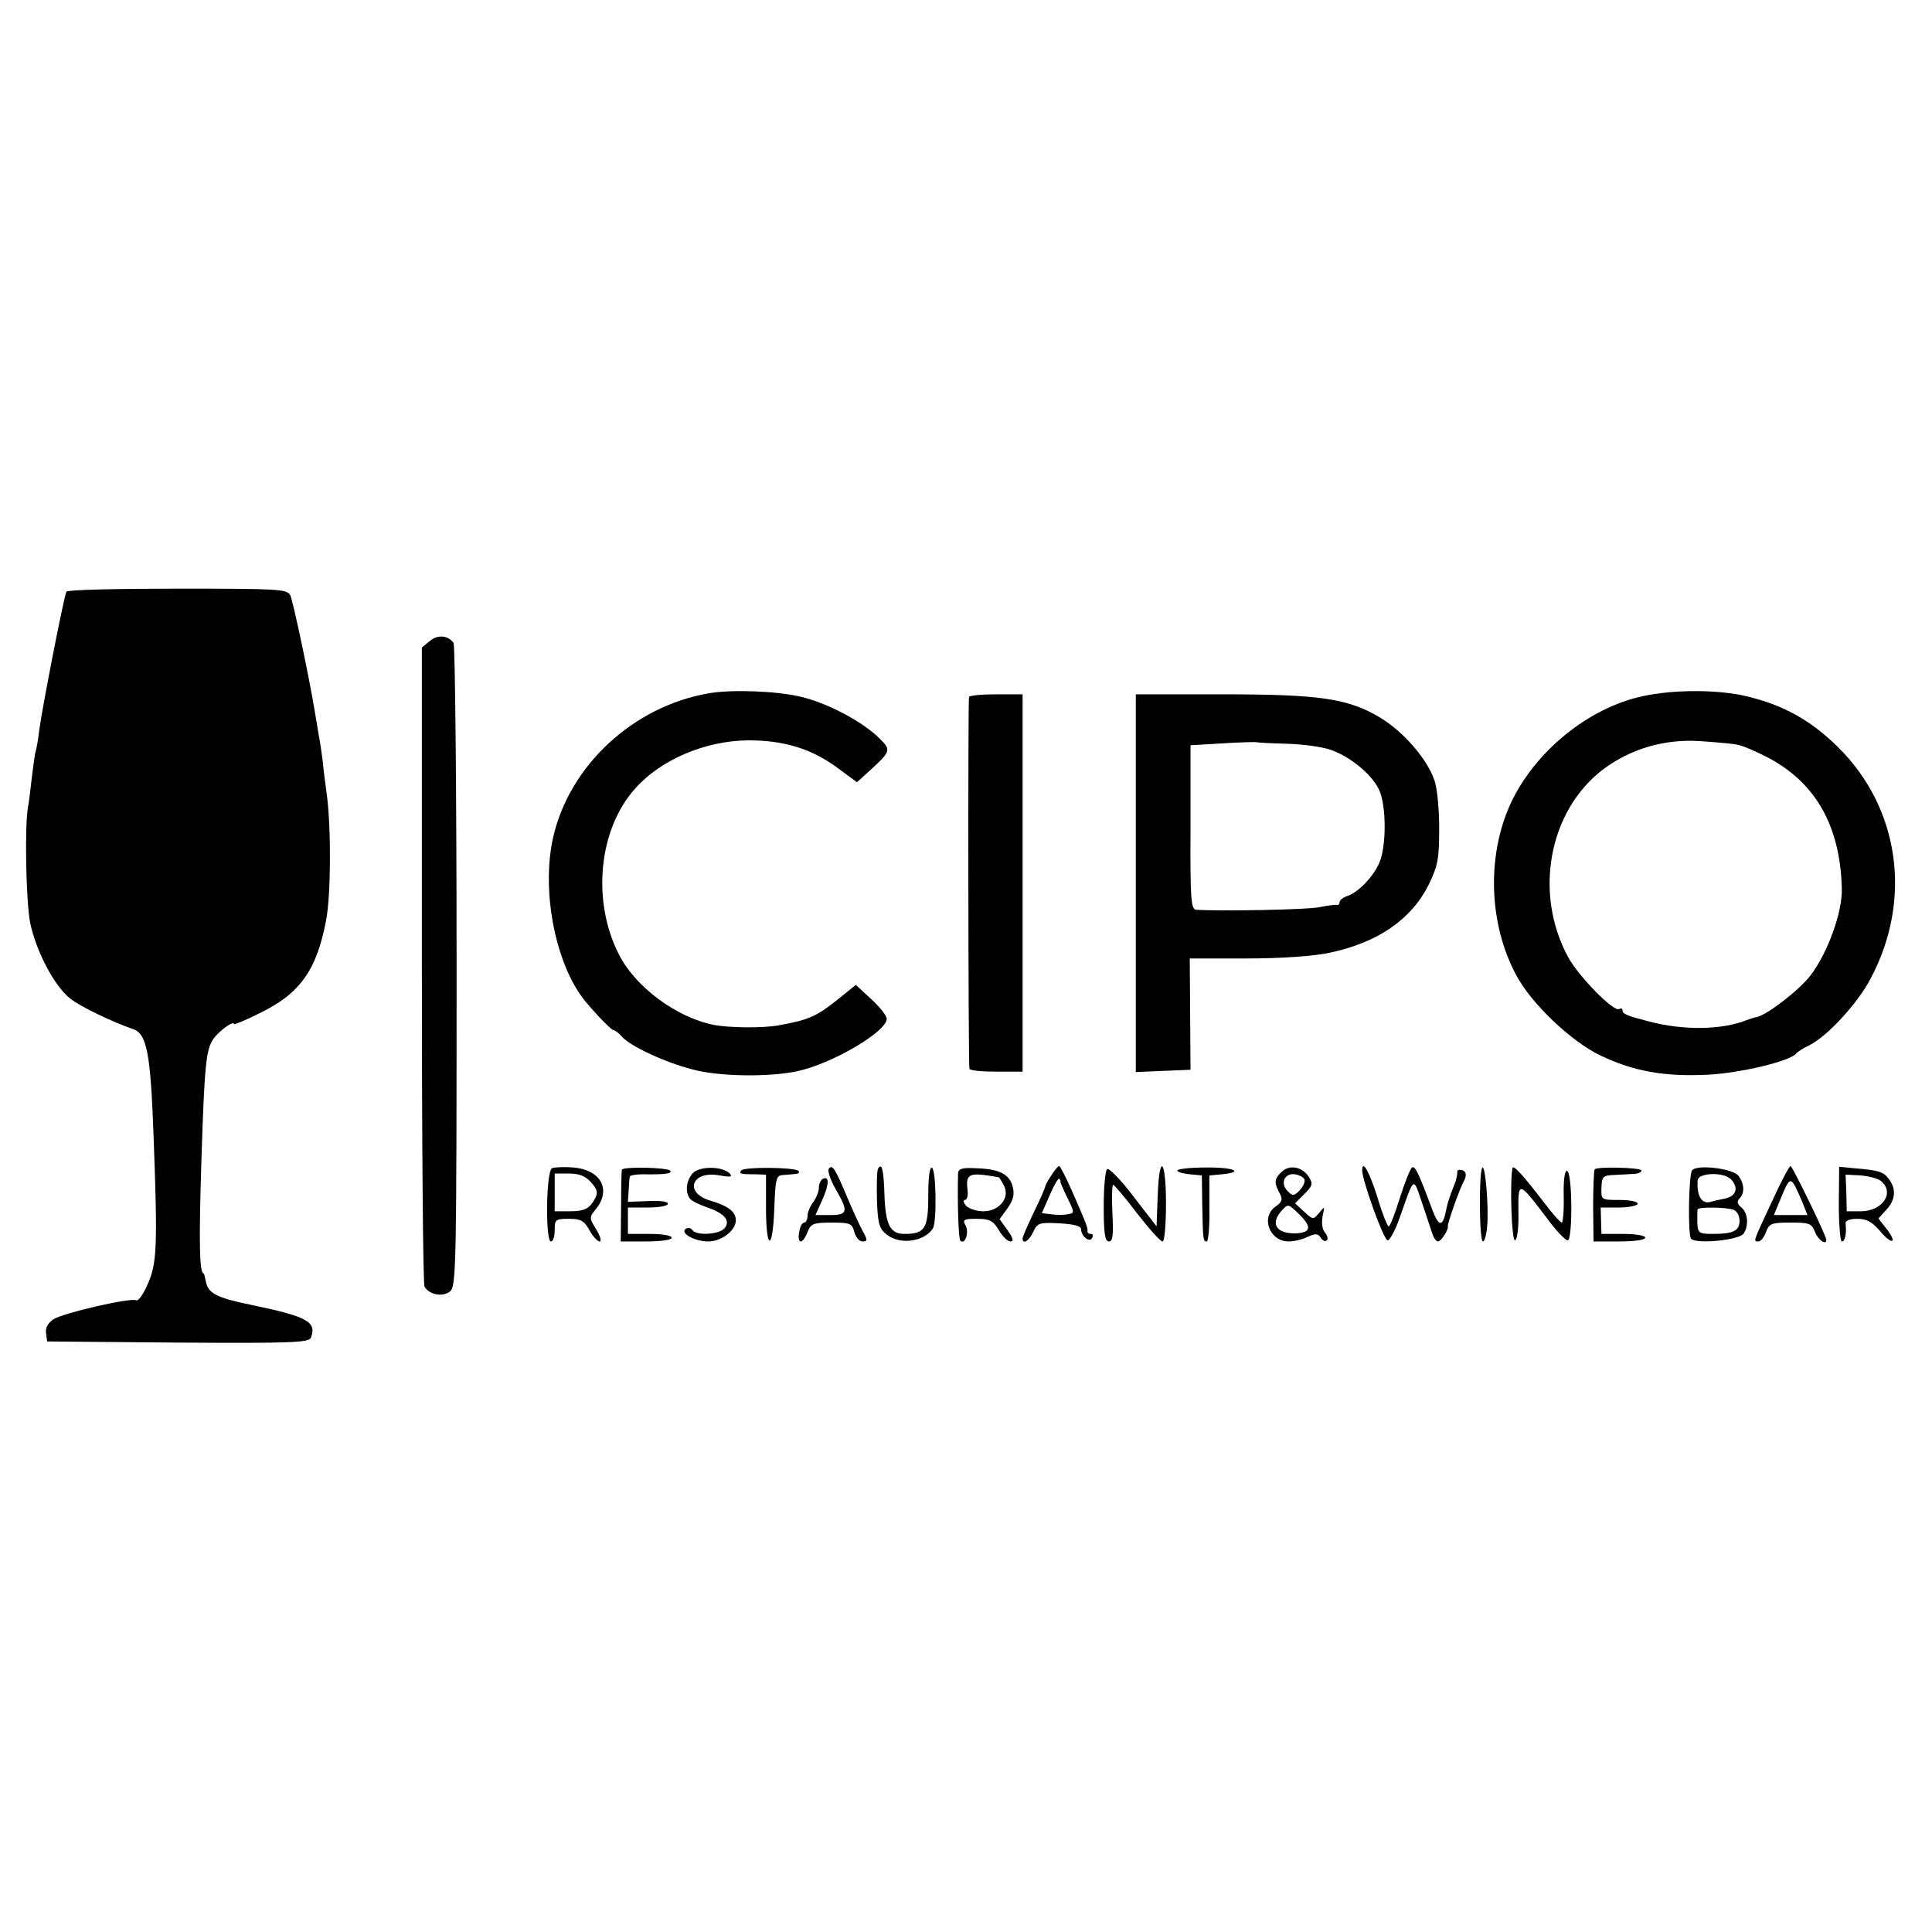
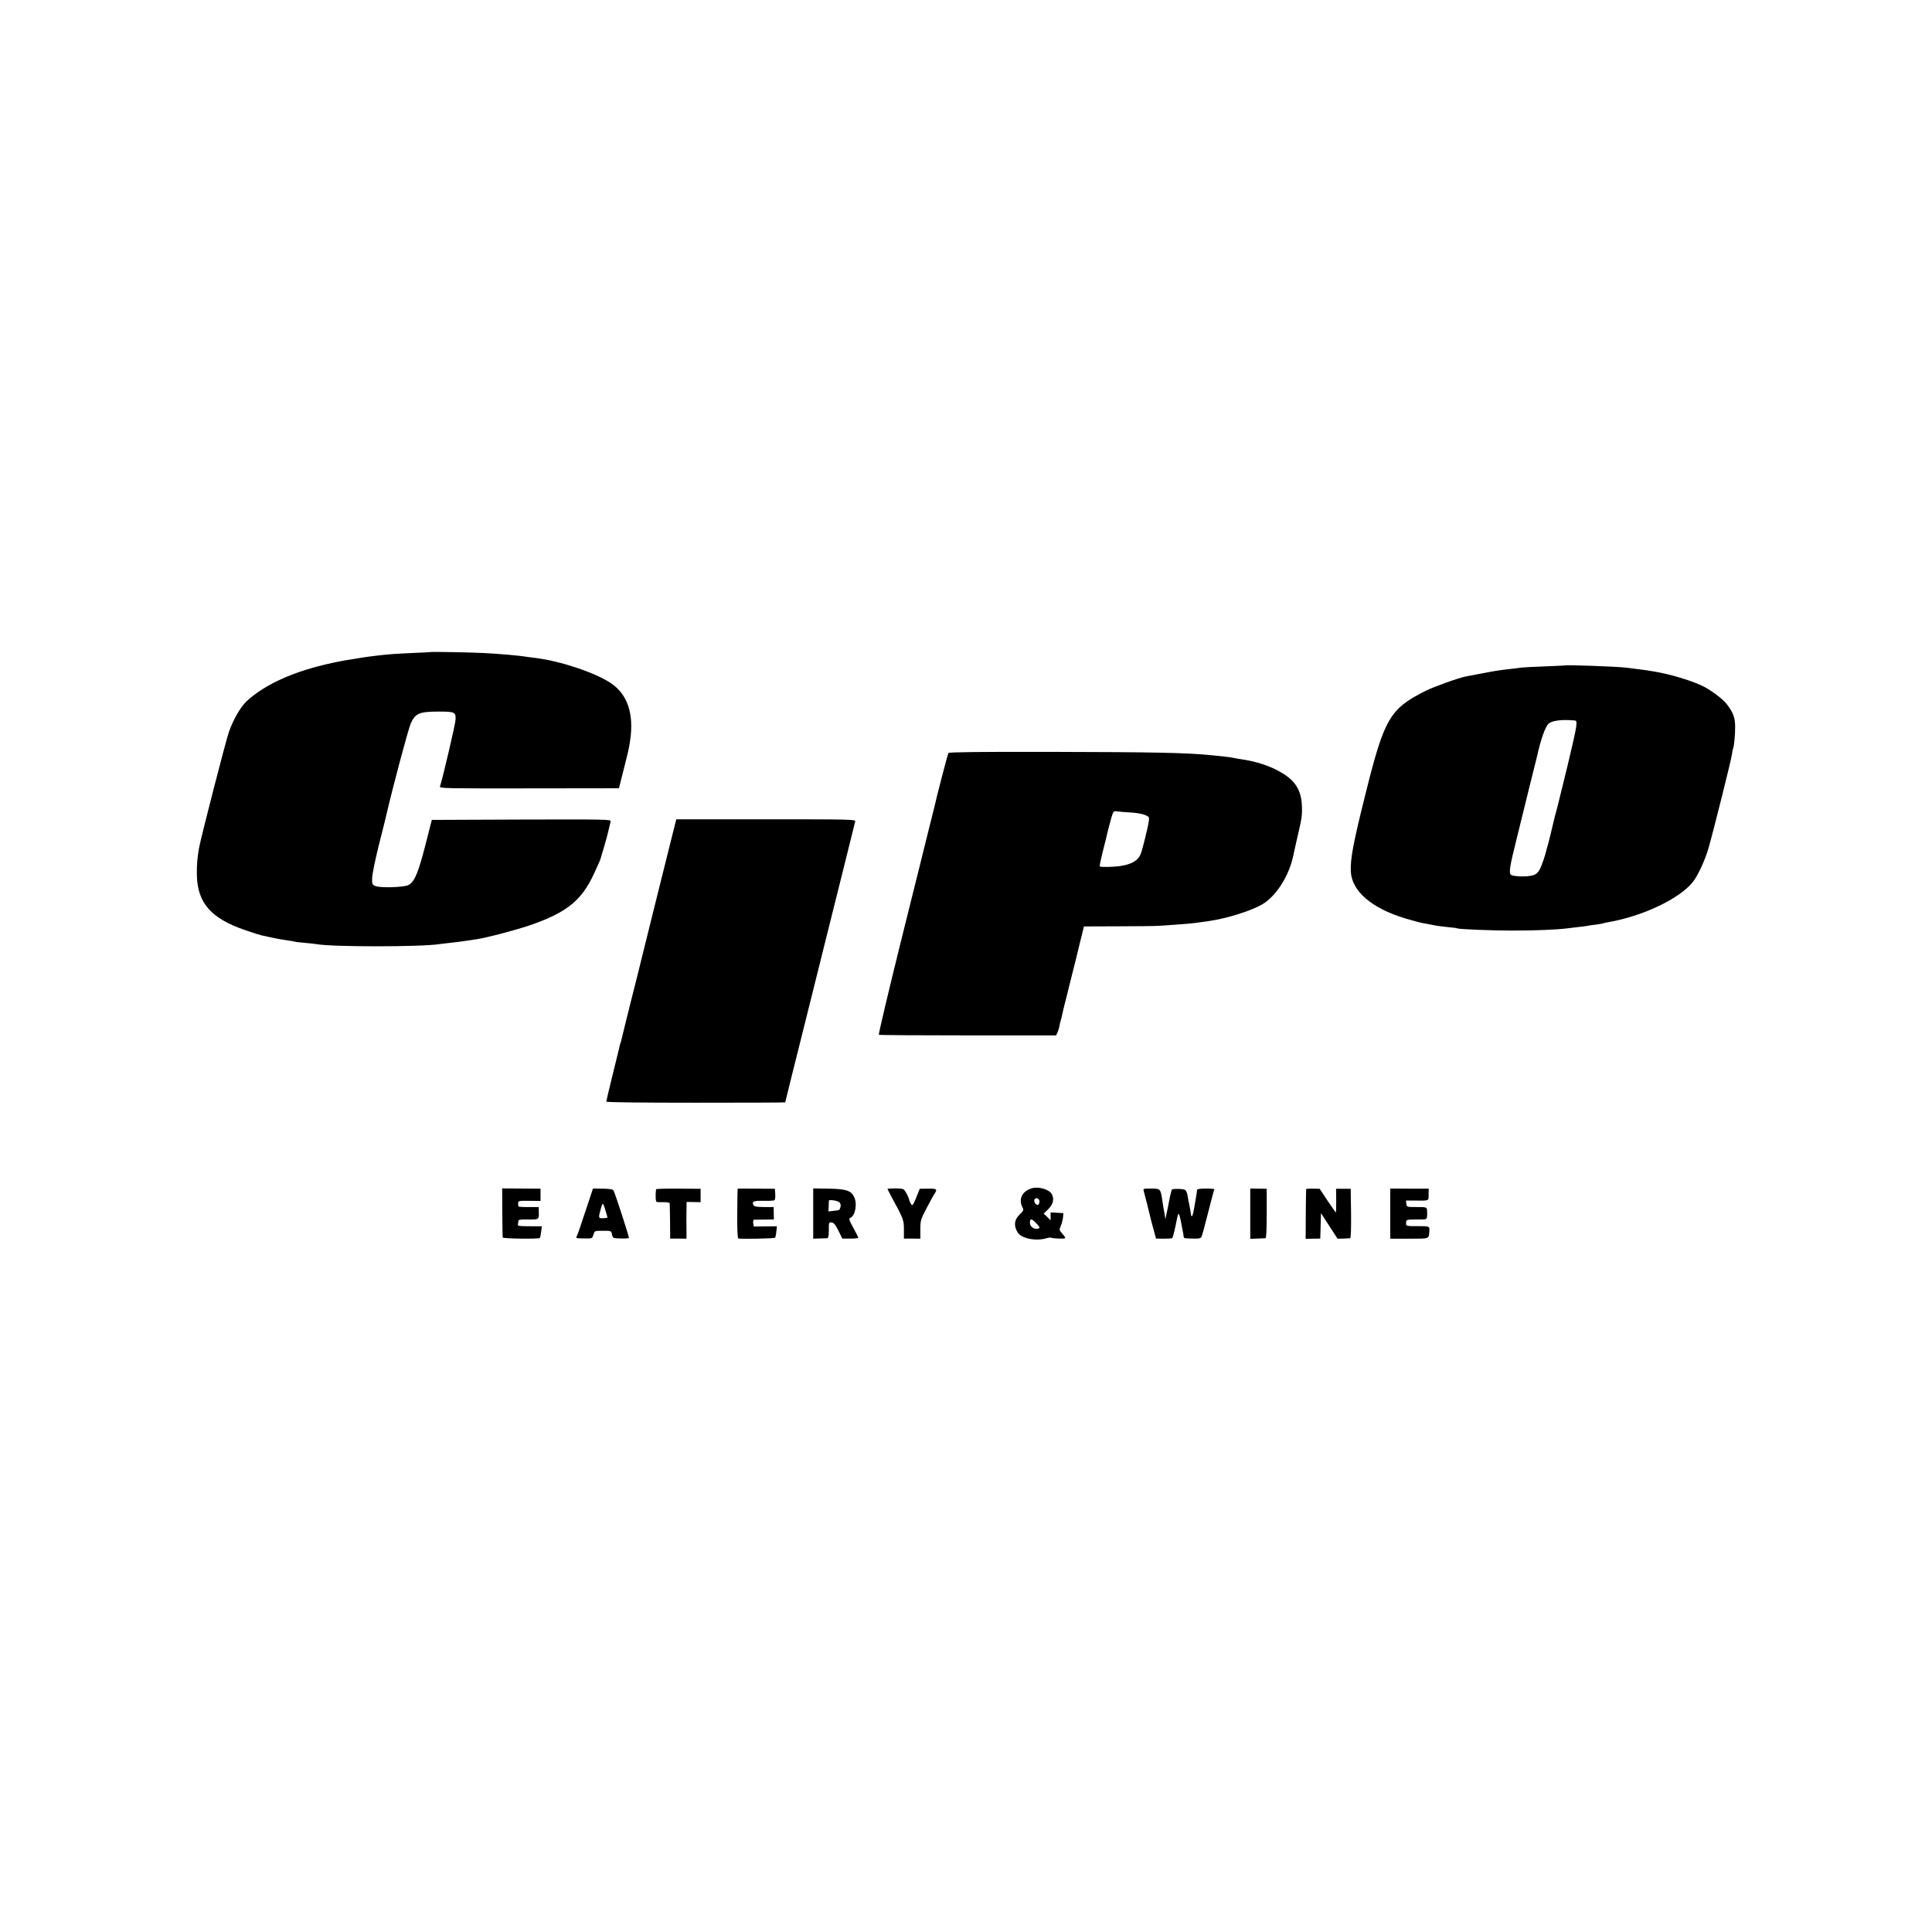
- <svg xmlns="http://www.w3.org/2000/svg" version="1.0" width="512pt" height="512pt" viewBox="0 0 512 512" preserveAspectRatio="xMidYMid meet">
-   <g transform="translate(0,512) scale(0.1,-0.1)" fill="#000000" stroke="none">
-     <path d="M176 3552 c-6 -10 -63 -301 -72 -367 -3 -27 -8 -52 -9 -55 -2 -3 -6 -33 -10 -65 -4 -33 -8 -71 -11 -85 -9 -54 -5 -250 6 -306 16 -76 65 -169 107 -201 28 -22 115 -63 165 -80 37 -12 47 -62 55 -284 11 -296 9 -337 -16 -393 -11 -26 -25 -45 -30 -42 -13 8 -192 -33 -219 -50 -15 -10 -22 -23 -20 -37 l3 -22 346 -3 c302 -2 348 0 353 13 16 42 -10 56 -154 86 -97 20 -119 31 -125 65 -2 10 -4 19 -5 19 -12 0 -13 87 -6 308 8 244 12 285 31 313 14 21 55 51 55 40 0 -2 31 10 68 29 106 51 151 113 176 245 13 66 14 244 2 335 -4 28 -9 68 -11 90 -3 22 -7 51 -10 65 -2 14 -7 41 -10 60 -14 87 -58 297 -66 313 -9 16 -34 17 -299 17 -159 0 -291 -3 -294 -8z" />
-     <path d="M1140 3422 l-22 -18 0 -841 c0 -464 3 -847 7 -853 14 -22 49 -28 68 -12 16 14 17 68 17 861 0 465 -4 851 -8 857 -14 20 -41 23 -62 6z" />
-     <path d="M1880 3283 c-202 -34 -373 -193 -415 -386 -31 -144 9 -340 89 -434 33 -39 67 -73 72 -73 4 0 14 -8 23 -18 22 -25 115 -68 186 -86 69 -19 201 -21 277 -5 91 19 237 104 238 139 0 8 -18 31 -41 52 l-41 38 -42 -34 c-61 -49 -79 -58 -161 -73 -41 -8 -133 -7 -174 1 -99 20 -208 101 -251 187 -72 141 -54 331 43 439 68 77 186 127 300 128 95 0 168 -22 238 -74 l50 -37 32 29 c58 53 59 56 29 86 -46 46 -141 96 -212 112 -64 15 -180 19 -240 9z" />
-     <path d="M4353 3275 c-144 -31 -286 -147 -350 -285 -63 -138 -58 -318 15 -454 39 -74 144 -175 223 -213 88 -42 169 -57 287 -51 88 5 216 36 232 56 3 4 18 14 35 22 48 24 128 111 162 176 112 210 77 453 -86 614 -73 72 -146 112 -243 135 -77 18 -192 18 -275 0z m253 -129 c12 -2 45 -16 74 -31 130 -66 197 -182 201 -350 2 -61 -37 -170 -83 -230 -30 -39 -113 -103 -141 -110 -7 -1 -19 -5 -27 -8 -67 -27 -169 -28 -260 -4 -58 15 -70 20 -70 29 0 5 -4 7 -9 4 -14 -9 -107 86 -135 137 -92 169 -52 387 91 497 73 55 162 82 258 76 44 -3 90 -7 101 -10z" />
-     <path d="M2568 3273 c-3 -7 -2 -965 1 -985 0 -5 33 -8 71 -8 l70 0 0 500 0 500 -69 0 c-39 0 -71 -3 -73 -7z" />
-     <path d="M3010 2780 l0 -501 72 3 73 3 -1 148 -1 147 151 0 c93 0 177 6 219 15 129 27 218 89 264 182 24 50 27 69 27 148 0 49 -5 107 -13 128 -19 56 -82 128 -143 165 -85 51 -160 62 -420 62 l-228 0 0 -500z m400 369 c41 -1 93 -8 116 -16 53 -18 113 -68 130 -109 18 -43 18 -145 0 -189 -16 -38 -57 -81 -87 -90 -11 -4 -19 -11 -19 -16 0 -5 -3 -8 -7 -7 -5 1 -25 -2 -46 -6 -30 -7 -262 -11 -327 -7 -14 1 -16 30 -15 219 l0 217 85 5 c47 3 87 4 90 3 3 -1 39 -3 80 -4z" />
-     <path d="M1463 2024 c-16 -7 -18 -194 -3 -194 6 0 10 14 10 30 0 28 2 30 38 30 31 0 40 -5 54 -30 9 -17 22 -30 27 -30 6 0 2 14 -9 32 -19 31 -19 32 1 56 39 51 10 102 -61 108 -25 2 -51 1 -57 -2z m104 -38 c16 -18 18 -27 10 -42 -15 -28 -28 -34 -69 -34 l-38 0 0 50 0 50 38 0 c28 0 44 -7 59 -24z" />
-     <path d="M1648 2020 c-1 -3 -2 -47 -2 -97 l-1 -93 67 0 c39 0 68 4 68 10 0 6 -26 10 -58 10 l-58 0 0 35 0 35 53 0 c29 0 53 4 53 10 0 6 -23 9 -53 7 l-53 -2 2 30 c1 17 2 33 3 37 0 3 16 6 34 6 60 -1 80 2 73 10 -9 8 -125 11 -128 2z" />
-     <path d="M1836 2011 c-17 -19 -21 -49 -8 -67 4 -6 24 -16 44 -23 48 -16 65 -36 48 -56 -14 -17 -75 -20 -85 -5 -4 6 -11 7 -17 4 -18 -11 22 -34 59 -34 35 0 73 29 73 56 0 23 -20 38 -67 52 -72 21 -50 81 24 67 29 -5 35 -4 27 5 -20 20 -80 20 -98 1z" />
-     <path d="M1964 2018 c-6 -9 -1 -10 39 -10 l27 -1 0 -88 c0 -115 18 -116 22 -1 3 79 5 87 23 88 11 1 26 2 34 3 8 1 11 4 7 8 -10 10 -146 11 -152 1z" />
-     <path d="M2196 2022 c-3 -6 5 -30 19 -54 34 -59 32 -68 -15 -68 l-39 0 19 42 c18 41 18 64 -1 53 -5 -4 -9 -14 -9 -24 0 -9 -7 -26 -15 -37 -8 -10 -15 -27 -15 -36 0 -10 -4 -18 -9 -18 -5 0 -11 -11 -13 -25 -3 -14 -1 -25 4 -25 5 0 13 11 18 25 9 22 15 25 64 25 49 0 54 -2 60 -25 4 -14 13 -25 22 -25 13 0 14 3 0 28 -8 15 -27 56 -42 92 -31 74 -39 86 -48 72z" />
-     <path d="M2327 2023 c-3 -5 -4 -42 -3 -82 2 -63 6 -77 25 -92 35 -29 100 -20 123 15 11 17 9 154 -2 161 -6 4 -10 -23 -10 -74 0 -87 -9 -101 -63 -101 -38 0 -50 24 -53 101 -2 69 -7 89 -17 72z" />
-     <path d="M2539 2011 c-2 -80 1 -174 6 -179 12 -12 24 22 14 40 -9 16 -5 18 30 18 34 0 43 -5 58 -30 9 -16 23 -30 31 -30 9 0 7 9 -8 30 l-21 29 21 29 c15 21 19 36 14 56 -8 34 -35 48 -96 50 -38 2 -48 -1 -49 -13z m108 -11 c1 0 7 -9 13 -21 18 -32 -11 -69 -54 -69 -18 0 -39 7 -46 15 -7 8 -8 15 -3 15 6 0 9 12 7 27 -5 44 4 47 83 33z" />
-     <path d="M2786 2005 c-9 -13 -16 -27 -16 -29 0 -3 -13 -34 -30 -68 -16 -34 -30 -65 -30 -70 0 -17 17 -7 28 17 11 24 16 26 70 23 36 -2 57 -7 57 -15 0 -19 22 -37 29 -24 4 6 2 11 -3 11 -6 0 -10 3 -9 8 1 8 -4 22 -43 110 -15 34 -30 62 -32 62 -3 0 -12 -11 -21 -25z m24 -17 c0 -1 8 -21 19 -43 19 -39 19 -40 0 -43 -10 -2 -30 -2 -43 0 l-25 3 21 48 c11 26 23 46 25 43 3 -2 4 -6 3 -8z" />
-     <path d="M2934 2022 c-5 -4 -9 -49 -9 -99 0 -71 3 -93 14 -93 10 0 12 17 9 75 -2 41 -1 75 2 75 3 0 32 -34 63 -75 32 -41 62 -75 68 -75 5 0 9 44 9 100 0 120 -18 136 -22 20 l-3 -80 -61 79 c-33 44 -65 76 -70 73z" />
-     <path d="M3120 2018 c0 -4 15 -8 33 -10 l32 -3 1 -75 c2 -94 2 -100 12 -100 4 0 8 39 7 88 l0 87 33 3 c62 6 31 19 -43 18 -41 0 -75 -4 -75 -8z" />
-     <path d="M3396 2014 c-19 -18 -20 -28 -5 -56 9 -16 7 -23 -10 -35 -41 -28 -17 -93 34 -93 13 0 36 5 50 12 22 10 28 9 35 -2 5 -8 12 -11 16 -7 4 3 2 13 -5 21 -7 8 -9 26 -6 43 6 27 6 27 -9 9 -16 -19 -16 -19 -40 3 l-24 22 25 25 c22 22 23 27 11 46 -18 27 -52 32 -72 12z m61 -20 c2 -7 -4 -19 -13 -29 -15 -15 -19 -15 -32 -1 -20 20 -8 48 20 44 12 -2 23 -8 25 -14z m6 -135 c-6 -6 -26 -9 -44 -7 -40 4 -50 29 -23 59 18 20 18 19 48 -10 22 -22 27 -34 19 -42z" />
-     <path d="M3610 2018 c0 -26 56 -182 67 -185 5 -2 20 25 32 59 39 111 36 109 57 48 10 -30 19 -57 20 -60 1 -3 5 -15 9 -27 4 -13 11 -23 16 -23 8 0 28 31 26 40 -2 6 31 100 43 121 9 17 4 29 -12 29 -4 0 -7 -3 -6 -7 0 -5 -2 -16 -5 -25 -18 -46 -20 -54 -24 -72 -9 -49 -20 -49 -38 0 -36 97 -45 115 -53 110 -4 -2 -19 -39 -32 -80 -13 -42 -26 -76 -30 -76 -3 0 -17 34 -29 75 -22 70 -41 104 -41 73z" />
-     <path d="M3928 2025 c-9 -15 -8 -195 2 -195 4 0 9 17 11 38 5 52 -5 169 -13 157z" />
-     <path d="M4008 2024 c-7 -42 -2 -194 7 -191 6 2 10 34 9 75 -1 83 0 83 73 -13 26 -36 52 -63 58 -62 13 4 12 180 -2 184 -6 2 -10 -22 -9 -67 1 -38 -2 -70 -5 -70 -4 0 -25 24 -47 53 -56 73 -82 102 -84 91z" />
-     <path d="M4226 2021 c-2 -3 -4 -48 -4 -98 l1 -93 68 0 c39 0 69 4 69 10 0 6 -26 10 -58 10 l-58 0 -1 35 -1 35 49 0 c27 0 49 5 49 10 0 6 -22 10 -48 10 -49 0 -49 0 -48 33 1 28 4 32 31 33 17 1 40 2 53 3 12 0 22 4 22 9 0 8 -119 11 -124 3z" />
-     <path d="M4484 2018 c-9 -14 -11 -167 -3 -180 10 -16 128 -5 140 13 14 22 11 55 -6 69 -11 9 -13 16 -5 24 14 14 13 39 -3 60 -15 20 -113 31 -123 14z m103 -23 c21 -22 15 -44 -14 -51 -16 -3 -33 -7 -39 -9 -24 -7 -38 15 -35 57 1 20 68 23 88 3z m7 -81 c9 -3 16 -16 16 -29 0 -27 -17 -35 -71 -35 -39 0 -41 2 -41 40 0 11 0 22 1 25 1 7 76 6 95 -1z" />
-     <path d="M4695 1934 c-50 -107 -49 -104 -35 -104 6 0 15 11 20 25 9 23 15 25 65 25 50 0 56 -2 65 -25 8 -21 30 -36 30 -21 0 11 -90 196 -95 196 -3 0 -26 -43 -50 -96z m81 1 l14 -35 -44 0 -45 0 21 51 c23 54 24 54 54 -16z" />
-     <path d="M4873 1929 c0 -55 4 -99 8 -99 9 0 13 22 10 48 -1 7 11 12 31 12 25 0 39 -8 60 -32 32 -39 48 -33 17 6 l-21 27 21 23 c24 26 27 54 7 81 -14 20 -29 24 -92 29 l-40 4 -1 -99z m112 61 c37 -31 4 -80 -54 -80 l-37 0 -1 49 -2 48 40 -2 c22 -2 46 -8 54 -15z" />
+ <svg xmlns="http://www.w3.org/2000/svg" version="1.0" width="1587pt" height="1587pt" viewBox="0 0 1587 1587" preserveAspectRatio="xMidYMid meet">
+   <g transform="translate(0,1587) scale(0.1,-0.1)" fill="#000000" stroke="none">
+     <path d="M3537 10514 c-1 -1 -69 -5 -152 -8 -150 -7 -181 -9 -285 -21 -92 -11 -106 -13 -268 -40 -18 -3 -65 -12 -105 -21 -309 -66 -549 -174 -700 -313 -50 -47 -107 -144 -146 -251 -25 -71 -228 -859 -246 -955 -14 -80 -19 -137 -18 -218 3 -233 116 -362 399 -458 60 -21 121 -40 135 -43 13 -2 44 -9 69 -15 64 -14 99 -20 150 -27 24 -3 47 -7 50 -9 3 -2 41 -6 85 -10 44 -4 89 -9 100 -11 123 -23 862 -23 1006 1 13 2 51 6 84 10 33 3 87 10 120 15 33 5 78 12 100 15 87 13 326 76 439 115 301 104 424 203 525 423 38 82 52 113 57 132 1 6 14 48 28 95 14 47 30 108 36 135 6 28 13 58 16 68 5 16 -33 17 -732 15 l-737 -3 -53 -208 c-58 -226 -90 -303 -139 -327 -40 -20 -239 -25 -275 -7 -23 12 -25 18 -23 67 1 30 25 147 53 260 29 113 54 213 56 223 2 9 6 25 8 35 54 233 180 704 200 749 38 84 69 97 227 98 135 0 144 -4 141 -68 -1 -32 -101 -462 -128 -548 -4 -15 57 -16 733 -15 l737 1 33 130 c45 178 49 194 59 262 33 221 -22 382 -162 474 -129 85 -411 179 -613 204 -23 3 -55 7 -70 9 -62 11 -236 26 -361 32 -121 6 -429 11 -433 8z" />
+     <path d="M12857 10404 c-1 -1 -76 -4 -167 -8 -91 -3 -178 -8 -195 -10 -16 -3 -52 -7 -80 -10 -100 -11 -142 -18 -244 -38 -57 -11 -115 -22 -127 -24 -57 -10 -266 -85 -334 -119 -292 -147 -338 -224 -490 -833 -105 -419 -128 -544 -124 -651 8 -161 171 -302 447 -385 62 -19 130 -37 151 -40 21 -4 48 -8 60 -11 36 -8 74 -14 144 -21 37 -3 70 -8 73 -10 13 -7 270 -18 459 -18 179 0 351 7 443 18 15 2 55 7 90 11 34 3 69 8 77 10 8 2 40 7 70 10 30 4 58 9 61 11 3 2 21 6 40 9 282 49 580 190 693 328 41 50 104 186 131 283 41 143 186 723 191 764 3 25 8 48 10 51 8 14 18 119 17 185 -2 73 -16 110 -68 179 -27 37 -112 102 -178 139 -92 50 -288 110 -437 133 -19 3 -42 6 -50 8 -15 2 -111 14 -165 21 -78 9 -490 24 -498 18z m77 -452 c17 -2 18 -8 13 -54 -3 -29 -36 -174 -72 -323 -37 -148 -68 -277 -70 -285 -2 -8 -10 -42 -19 -75 -9 -33 -19 -69 -21 -80 -9 -41 -48 -201 -53 -215 -3 -8 -6 -19 -7 -25 -14 -58 -41 -137 -58 -168 -16 -28 -30 -40 -59 -48 -53 -14 -165 -9 -179 7 -15 19 -6 74 48 289 24 99 46 187 48 195 2 8 29 116 59 240 31 124 59 235 62 248 30 139 69 247 96 269 32 25 108 34 212 25z" />
+     <path d="M7791 9685 c-6 -8 -98 -361 -116 -445 -2 -8 -15 -62 -30 -120 -15 -58 -28 -112 -30 -120 -2 -8 -93 -377 -204 -820 -110 -442 -196 -807 -192 -810 5 -3 335 -5 732 -5 l724 0 12 25 c6 14 14 39 16 55 3 17 8 37 11 45 3 8 7 26 10 40 2 14 14 61 25 106 12 45 23 90 25 100 2 10 16 66 31 124 15 58 28 110 29 115 1 6 17 72 36 148 l34 137 281 1 c154 0 303 2 330 4 233 15 274 19 350 30 17 3 48 7 70 10 144 21 336 81 431 135 117 67 226 240 259 409 2 9 14 66 28 126 41 174 45 200 41 277 -5 122 -50 199 -157 265 -90 57 -217 100 -352 118 -22 3 -47 8 -55 10 -8 2 -40 7 -70 10 -30 3 -77 8 -105 11 -208 21 -461 26 -1343 28 -532 1 -816 -2 -821 -9z m1495 -489 c44 -2 97 -11 118 -20 36 -15 38 -17 32 -55 -6 -44 -51 -228 -65 -263 -22 -58 -76 -89 -177 -103 -56 -7 -154 -9 -160 -2 -3 3 7 51 21 108 15 57 28 111 30 119 11 52 47 189 55 207 7 18 15 22 37 18 15 -2 64 -7 109 -9z" />
+     <path d="M5412 8567 c-78 -314 -144 -581 -147 -592 -2 -11 -38 -155 -80 -320 -41 -165 -77 -309 -79 -320 -2 -11 -7 -27 -10 -35 -3 -8 -8 -26 -10 -40 -3 -14 -28 -116 -56 -228 -27 -111 -50 -206 -50 -211 0 -6 299 -9 735 -9 404 0 735 1 735 3 0 2 81 329 181 727 99 397 182 730 184 738 2 8 49 197 105 420 56 223 103 413 105 423 4 16 -37 17 -733 17 l-737 0 -143 -573z" />
+     <path d="M8479 6110 c-83 -23 -116 -90 -79 -160 10 -19 7 -26 -24 -56 -45 -43 -50 -91 -18 -146 30 -51 151 -76 239 -49 17 5 34 7 37 4 3 -3 32 -6 65 -7 64 -1 64 -2 19 50 -17 19 -17 24 -4 55 8 19 16 50 18 69 l3 35 -52 3 -53 3 0 -32 0 -33 -28 28 -29 27 39 38 c40 41 49 81 28 122 -21 38 -106 64 -161 49z m59 -104 c2 -10 -1 -23 -8 -30 -14 -14 -41 19 -33 40 8 20 37 13 41 -10z m-7 -227 c-32 -12 -71 13 -71 46 0 38 13 37 51 -2 30 -31 34 -39 20 -44z" />
+     <path d="M4126 5912 c1 -109 2 -202 3 -207 1 -10 295 -14 305 -4 3 2 8 25 11 50 l6 46 -78 0 c-123 1 -122 1 -118 21 2 9 4 22 4 27 1 6 29 9 68 8 98 -2 101 -1 99 55 l-1 47 -82 0 c-46 -1 -83 2 -84 5 -7 49 -12 47 88 46 l93 -1 0 50 0 51 -158 1 -157 1 1 -196z" />
+     <path d="M4809 5921 c-33 -102 -65 -194 -70 -203 -11 -20 -11 -20 76 -21 48 -1 50 1 60 31 9 32 9 32 77 32 68 0 69 0 75 -30 3 -20 12 -30 24 -31 63 -4 111 -3 115 2 4 6 -112 363 -126 389 -6 11 -29 15 -89 16 l-80 1 -62 -186z m181 -52 c0 -3 -16 -5 -35 -6 -39 -1 -40 3 -24 62 18 71 21 72 40 10 10 -33 19 -62 19 -66z" />
+     <path d="M5389 6101 c-6 -44 -4 -101 5 -104 6 -2 32 -3 59 -2 26 1 48 -4 48 -9 1 -6 2 -74 3 -150 l1 -140 67 0 67 -1 0 80 c-1 44 -1 112 0 151 l1 71 58 -1 57 -1 0 55 0 55 -182 1 c-101 1 -183 -1 -184 -5z" />
+     <path d="M6059 6106 c-1 0 -2 -92 -3 -203 -1 -131 2 -204 9 -206 19 -6 295 -1 301 6 4 4 9 26 11 50 l5 44 -95 -1 -95 -1 -5 28 c-2 15 1 27 7 28 6 0 45 1 87 1 l76 1 -1 51 -1 51 -78 0 c-56 0 -80 4 -86 14 -19 31 -1 39 80 37 44 -1 85 1 90 5 6 3 9 26 7 50 l-3 44 -152 1 c-84 1 -154 1 -154 0z" />
+     <path d="M6680 5902 l0 -207 53 2 c28 0 57 2 63 2 7 1 12 21 12 54 0 78 0 79 25 75 16 -2 31 -20 54 -67 l32 -65 66 0 c36 -1 65 3 65 7 0 4 -18 41 -41 82 -35 64 -38 76 -25 81 42 16 60 118 31 174 -26 51 -65 63 -207 66 l-128 2 0 -206z m215 92 c10 -10 13 -24 9 -38 -9 -28 -5 -26 -55 -32 l-44 -5 2 43 c0 24 2 44 2 46 4 10 73 -1 86 -14z" />
+     <path d="M7290 6104 c0 -2 13 -27 28 -56 104 -191 107 -199 107 -277 l0 -75 68 0 67 -1 0 77 c0 73 3 81 52 175 28 54 57 107 65 118 25 37 17 43 -54 41 l-68 -1 -29 -72 c-25 -62 -31 -70 -41 -55 -7 9 -15 28 -18 42 -4 14 -15 39 -26 56 -18 30 -22 31 -85 32 -36 0 -66 -2 -66 -4z" />
+     <path d="M9395 6086 c8 -27 45 -175 51 -201 2 -11 14 -58 27 -105 l23 -84 63 -1 c34 0 66 2 70 5 4 3 16 46 26 95 9 50 20 96 24 103 4 8 13 -18 21 -60 8 -40 15 -80 17 -88 2 -8 4 -23 5 -32 3 -21 -3 -20 77 -22 55 -1 65 1 72 19 5 11 29 100 54 199 25 98 47 182 50 186 3 4 -28 7 -69 7 -46 0 -73 -4 -73 -11 0 -6 -3 -29 -7 -51 -21 -130 -29 -165 -35 -165 -4 0 -8 6 -8 13 0 6 -6 39 -12 72 -7 33 -15 74 -17 90 -3 17 -11 35 -19 40 -10 9 -71 12 -106 6 -4 -1 -12 -29 -19 -63 -7 -35 -14 -72 -16 -83 -3 -11 -8 -38 -13 -60 l-8 -40 -8 50 c-5 28 -10 52 -10 55 -1 3 -5 30 -9 60 -13 84 -15 87 -91 87 -63 0 -66 -1 -60 -21z" />
+     <path d="M10270 5901 l0 -207 58 2 c31 1 62 3 67 3 7 1 10 72 10 203 l0 203 -67 1 -68 1 0 -206z" />
+     <path d="M10729 6101 c-1 -3 -2 -96 -3 -206 l-1 -201 60 1 60 1 3 104 3 105 68 -105 68 -105 46 1 c26 1 52 2 57 3 7 1 9 71 8 204 l-3 202 -60 0 -60 0 1 -97 c0 -54 -1 -98 -3 -98 -1 0 -32 44 -68 97 l-65 98 -55 1 c-30 1 -56 -1 -56 -5z" />
+     <path d="M11420 5901 l0 -206 155 0 c170 0 161 -3 166 60 3 41 1 43 -78 43 -115 0 -113 -1 -113 27 0 28 1 28 108 28 65 -1 65 -1 65 52 0 51 2 50 -85 50 -82 0 -83 0 -86 27 l-3 26 73 0 c121 -1 113 -4 113 50 l1 48 -158 0 -158 1 0 -206z" />
  </g>
</svg>
